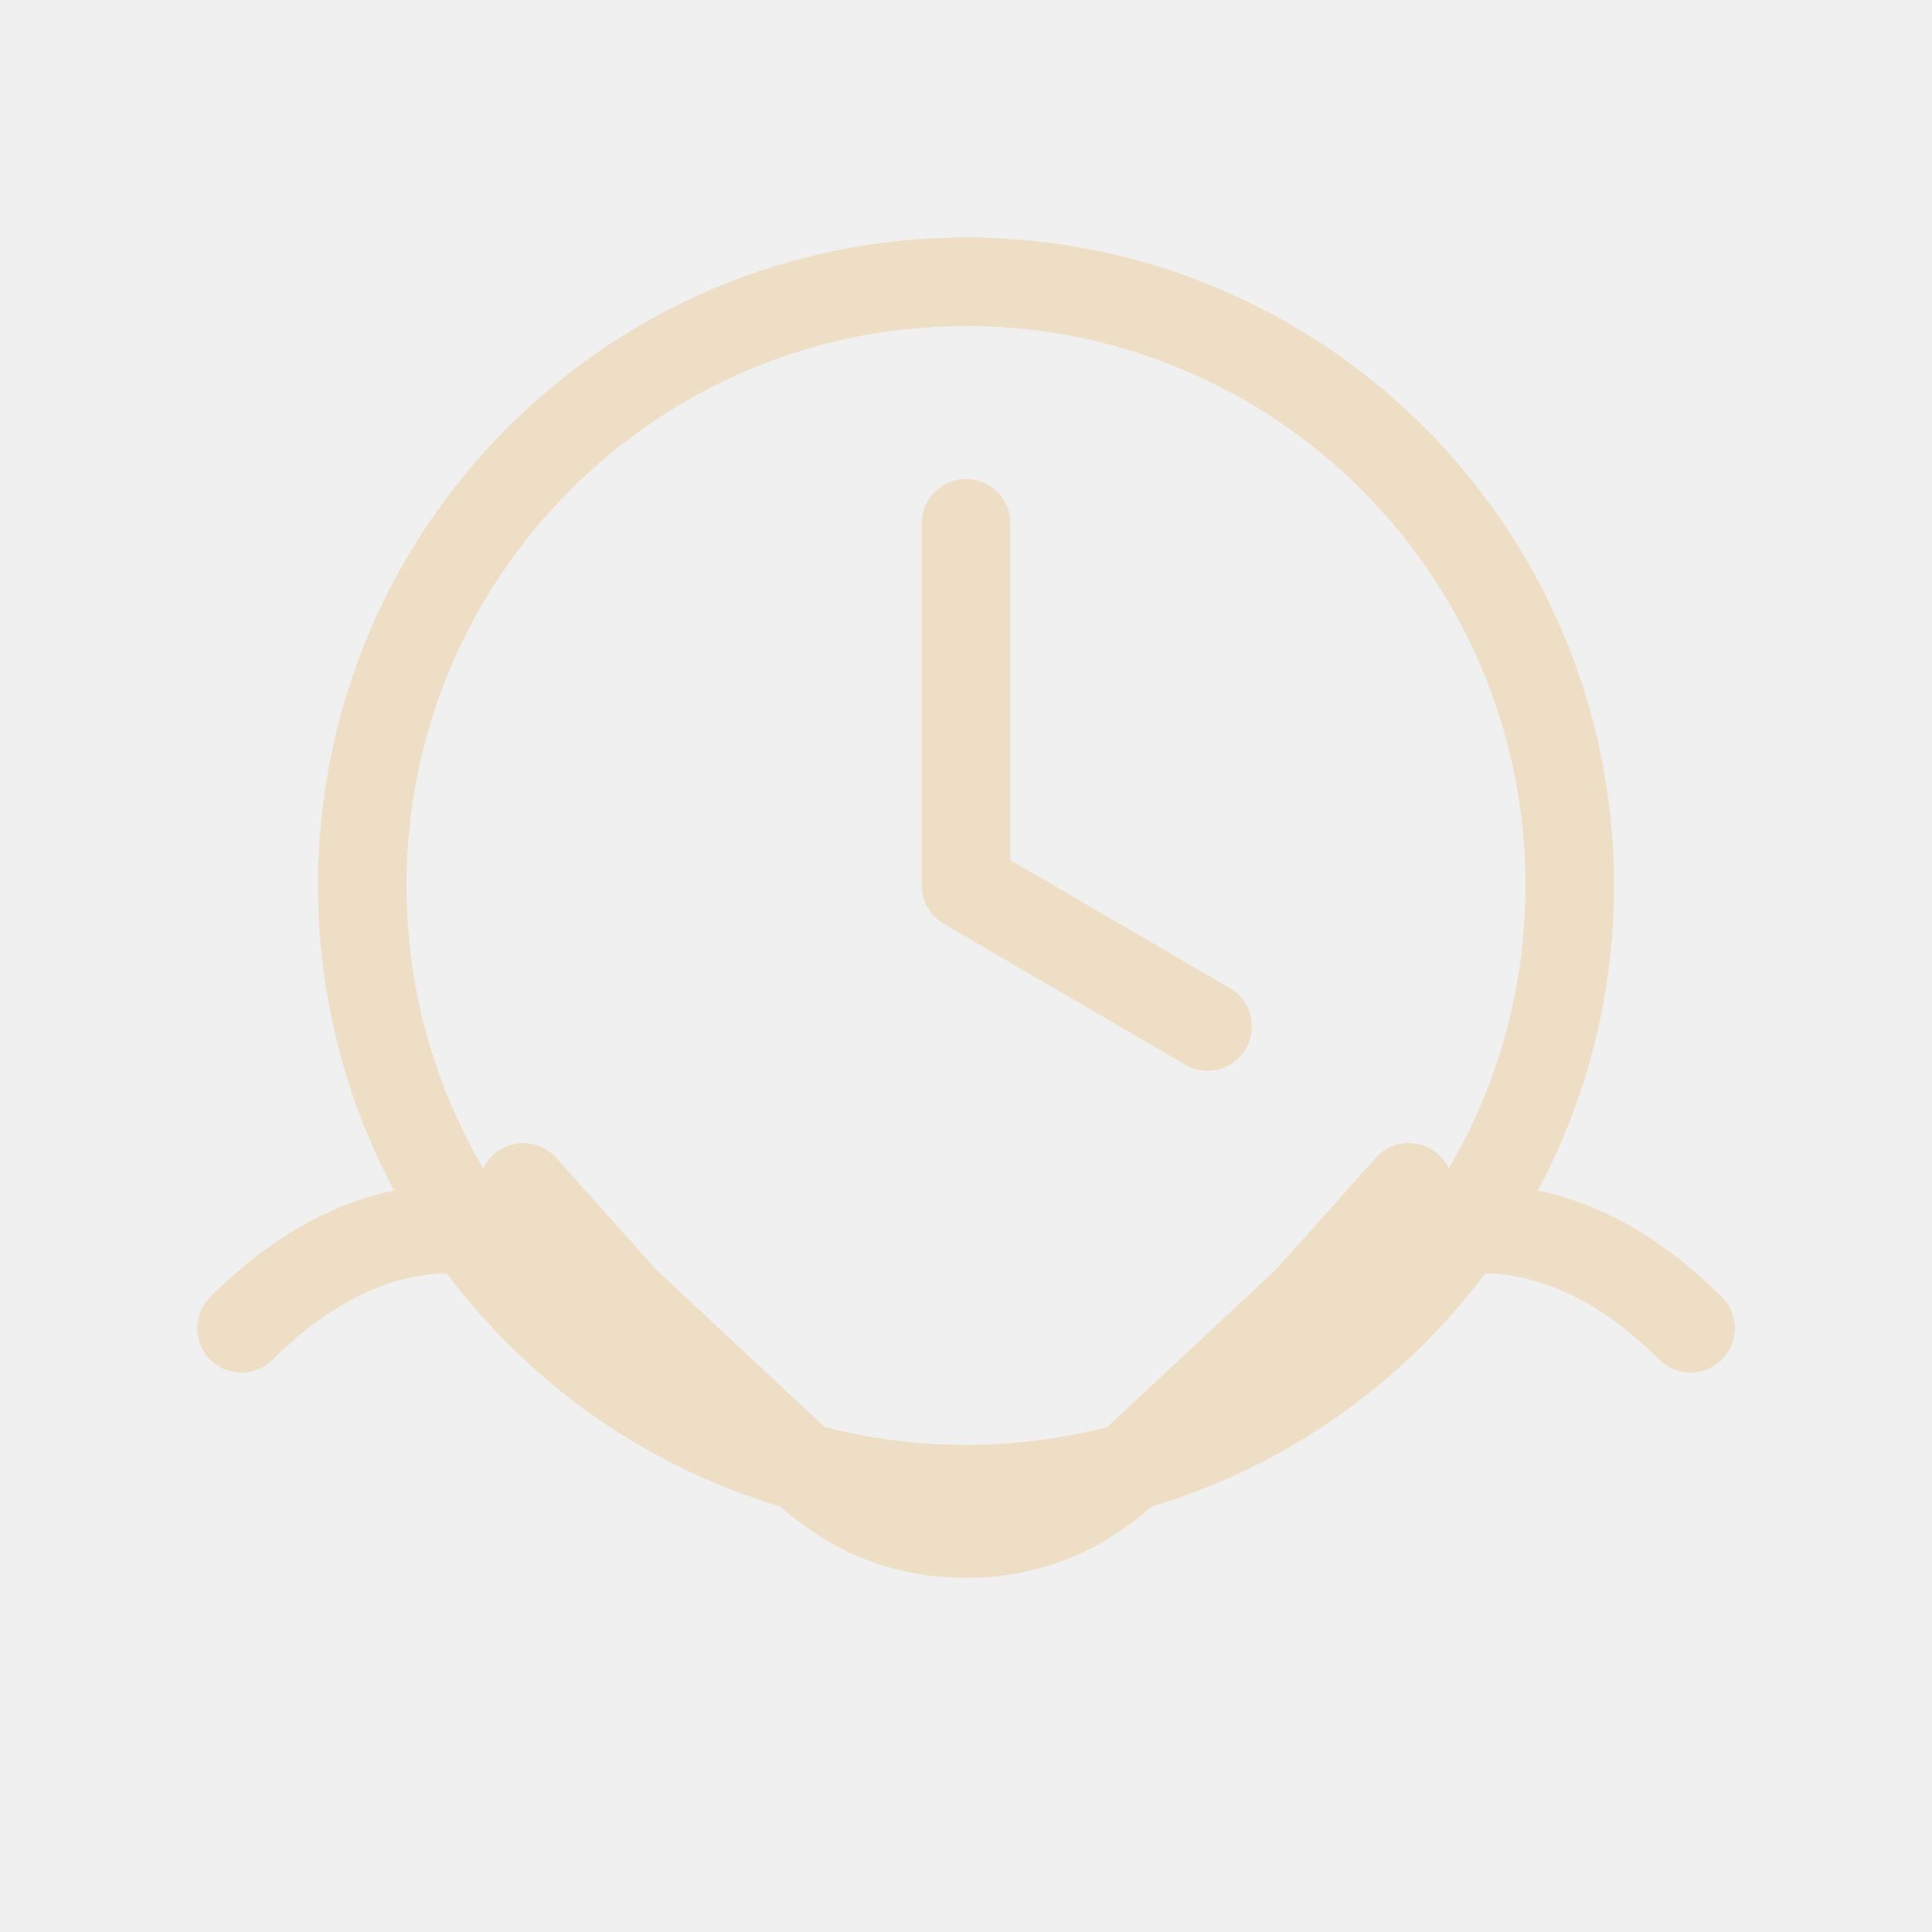
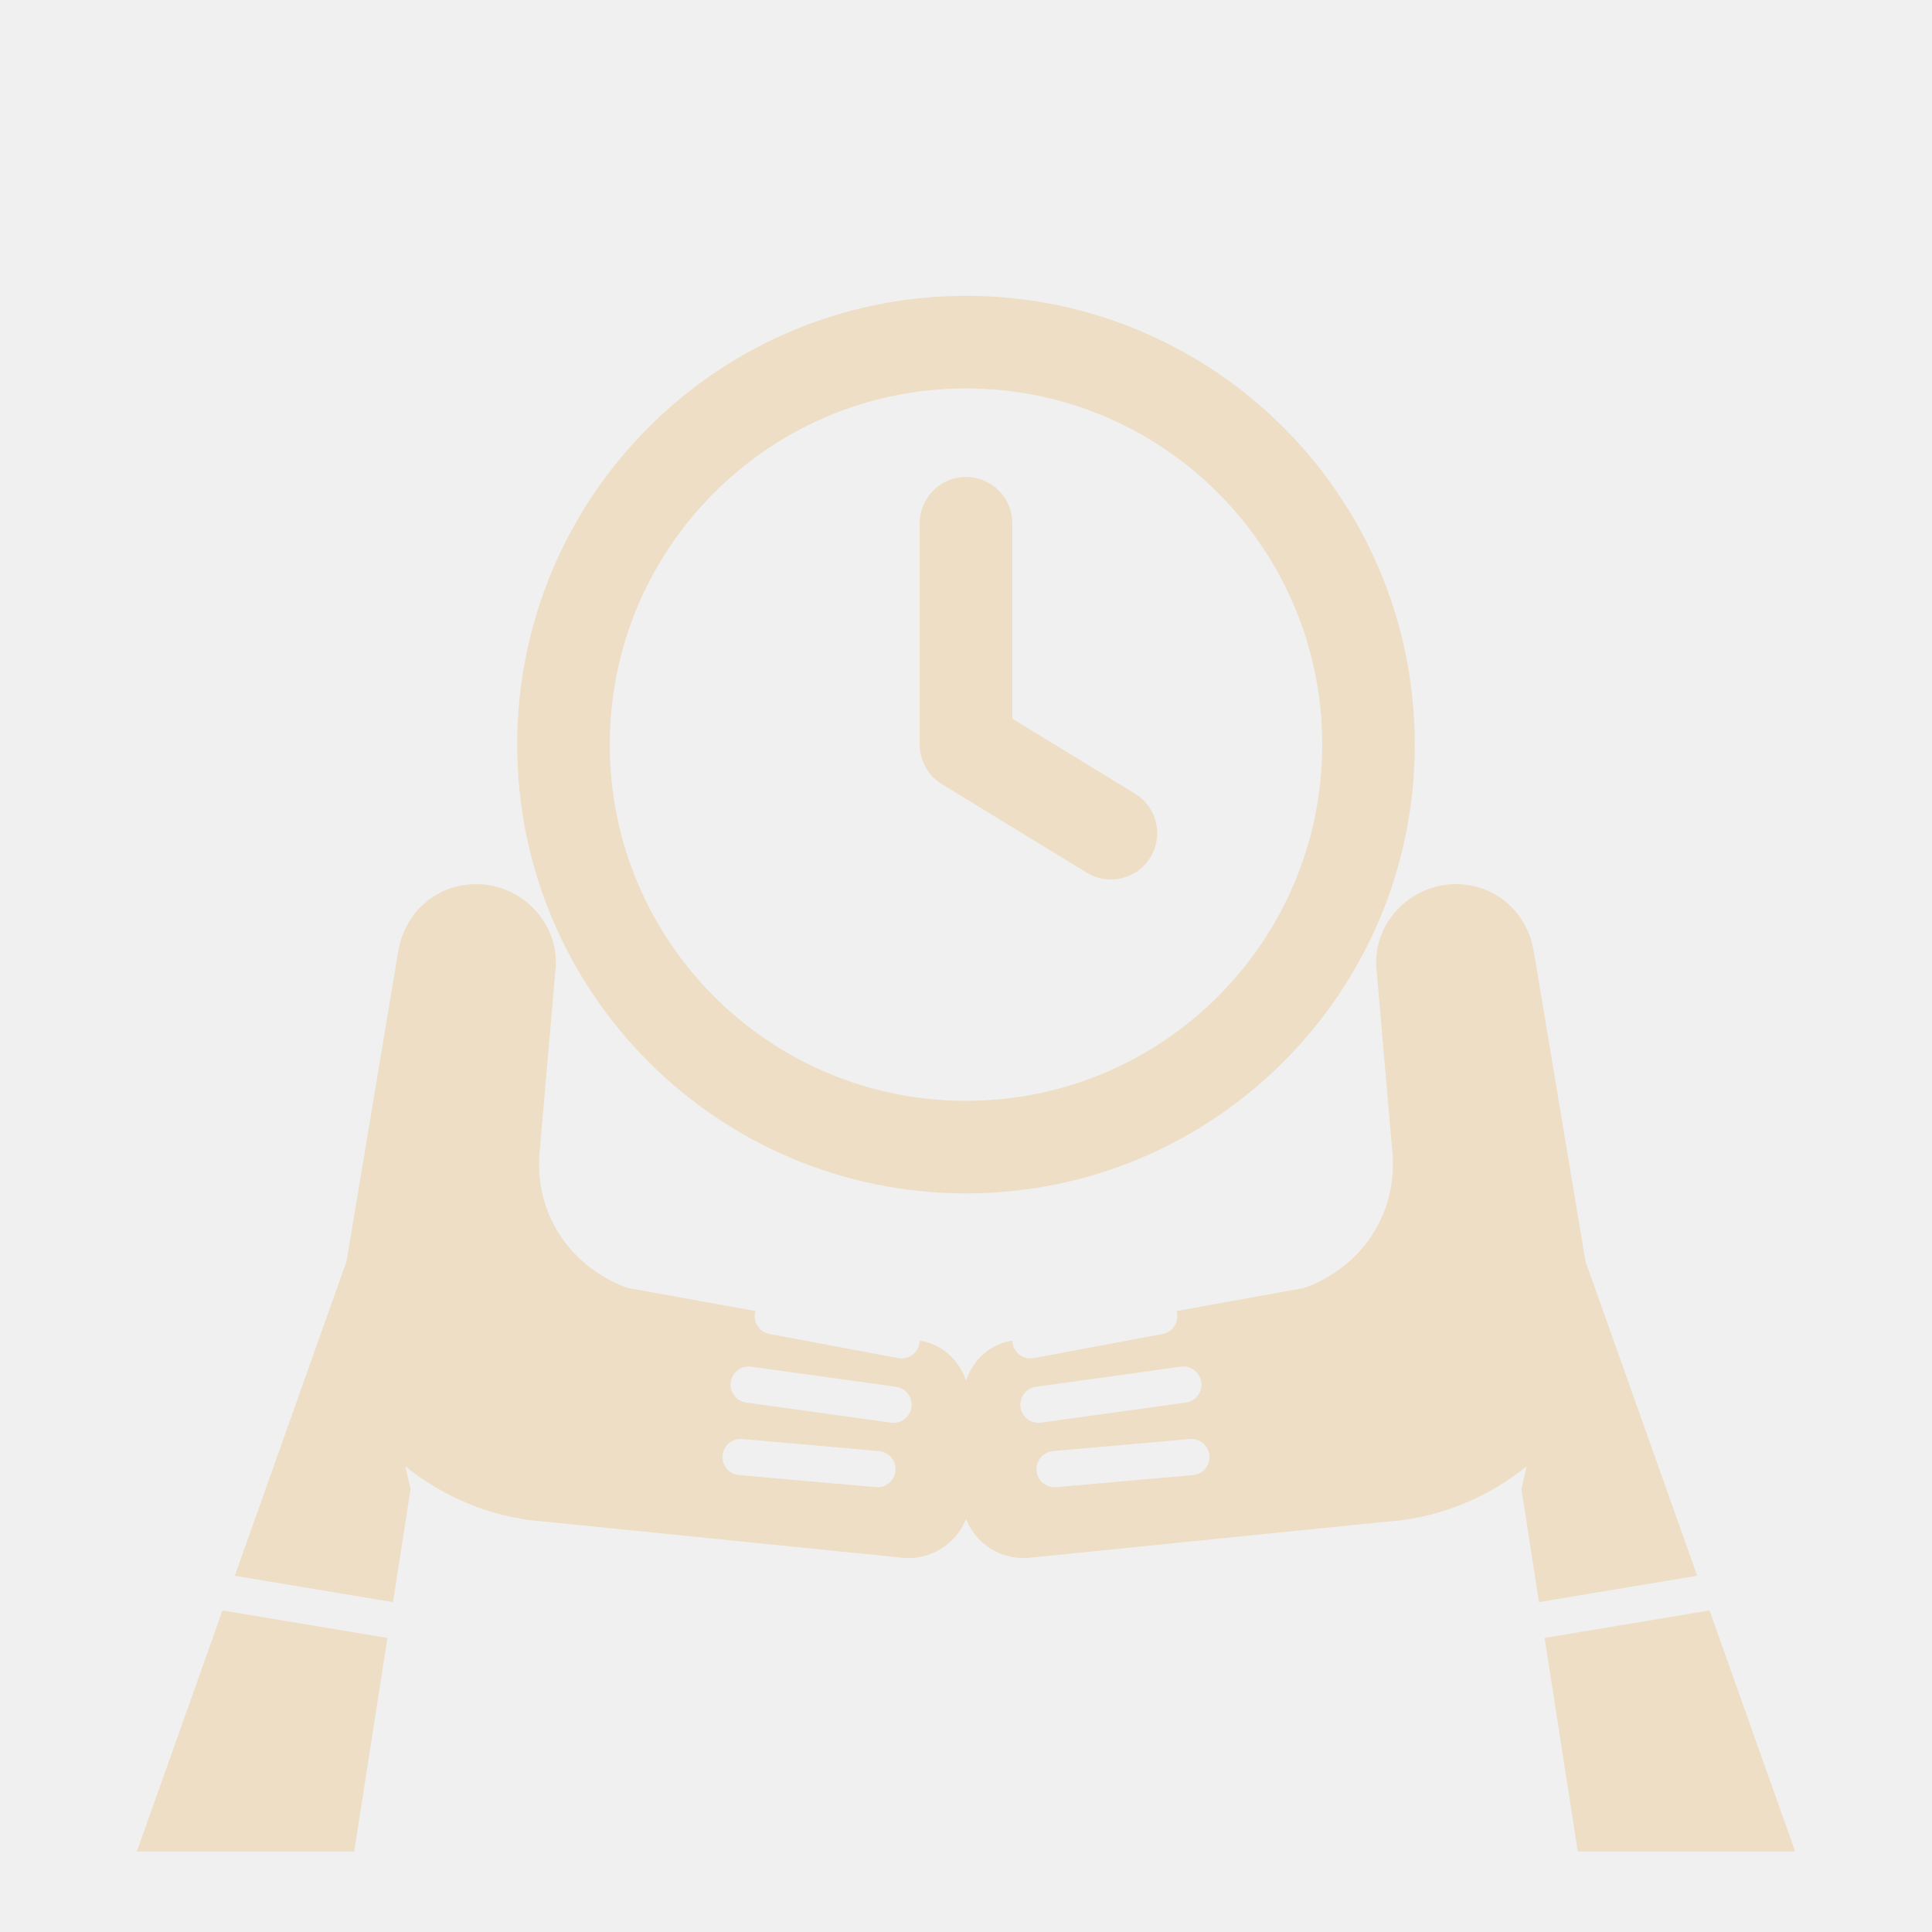
- <svg xmlns="http://www.w3.org/2000/svg" viewBox="0 0 48 48" fill="none" stroke="#EEDEC5" stroke-width="2.2" stroke-linecap="round" stroke-linejoin="round">
-   <circle cx="24" cy="22" r="15" />
-   <path d="M24 13v9l6 3.5" />
-   <path d="M6 33c3-3 6.5-3.3 9.5-.7l4.5 4.2c1.2 1.1 2.5 1.6 4 1.6s2.8-.5 4-1.6l4.5-4.2c3-2.6 6.5-2.3 9.5.7" />
-   <path d="M15.5 32.3 13 29.5M32.5 32.3l2.5-2.8" />
+ <svg xmlns="http://www.w3.org/2000/svg" viewBox="0 0 48 48">
+   <defs>
+     <mask id="fingers">
+       <rect width="48" height="48" fill="#fff" />
+       <g stroke="#000" stroke-width="0.9" stroke-linecap="round">
+         <path d="M18.6 34.4l3.6.5M18.4 36.2l3.4.3M19.2 32.7l3.2.6" />
+         <path d="M4.6 39.4l5.4.9M43.4 39.4l-5.4.9" />
+         <path d="M29.4 34.4l-3.6.5M29.6 36.2l-3.4.3M28.8 32.7l-3.2.6" />
+       </g>
+     </mask>
+   </defs>
+   <g fill="none" stroke="#EEDEC5" stroke-width="2.3" stroke-linecap="round" stroke-linejoin="round">
+     <circle cx="24" cy="18.5" r="10" />
+     <path d="M24 13v5.5l3.6 2.2" />
+   </g>
+   <g fill="#EEDEC5" mask="url(#fingers)">
+     <path id="hand" d="M8.6 31.4 9.9 23.6c.2-1.1 1.2-1.8 2.3-1.6 1 .2 1.7 1.1 1.6 2.1l-.4 4.6c-.1 1.5.8 2.8 2.2 3.3l7.2 1.3c.8.1 1.3.8 1.3 1.6v2.3c0 .9-.8 1.6-1.7 1.5l-8.9-.9c-1.4-.1-2.7-.7-3.7-1.6z" />
+     <path d="M8.8 30.8 10.2 37l-1.4 9H3.4z" />
+     <path d="M39.2 30.8 37.8 37l1.4 9h5.4z" />
+     <use href="#hand" transform="matrix(-1 0 0 1 48 0)" />
+   </g>
</svg>
